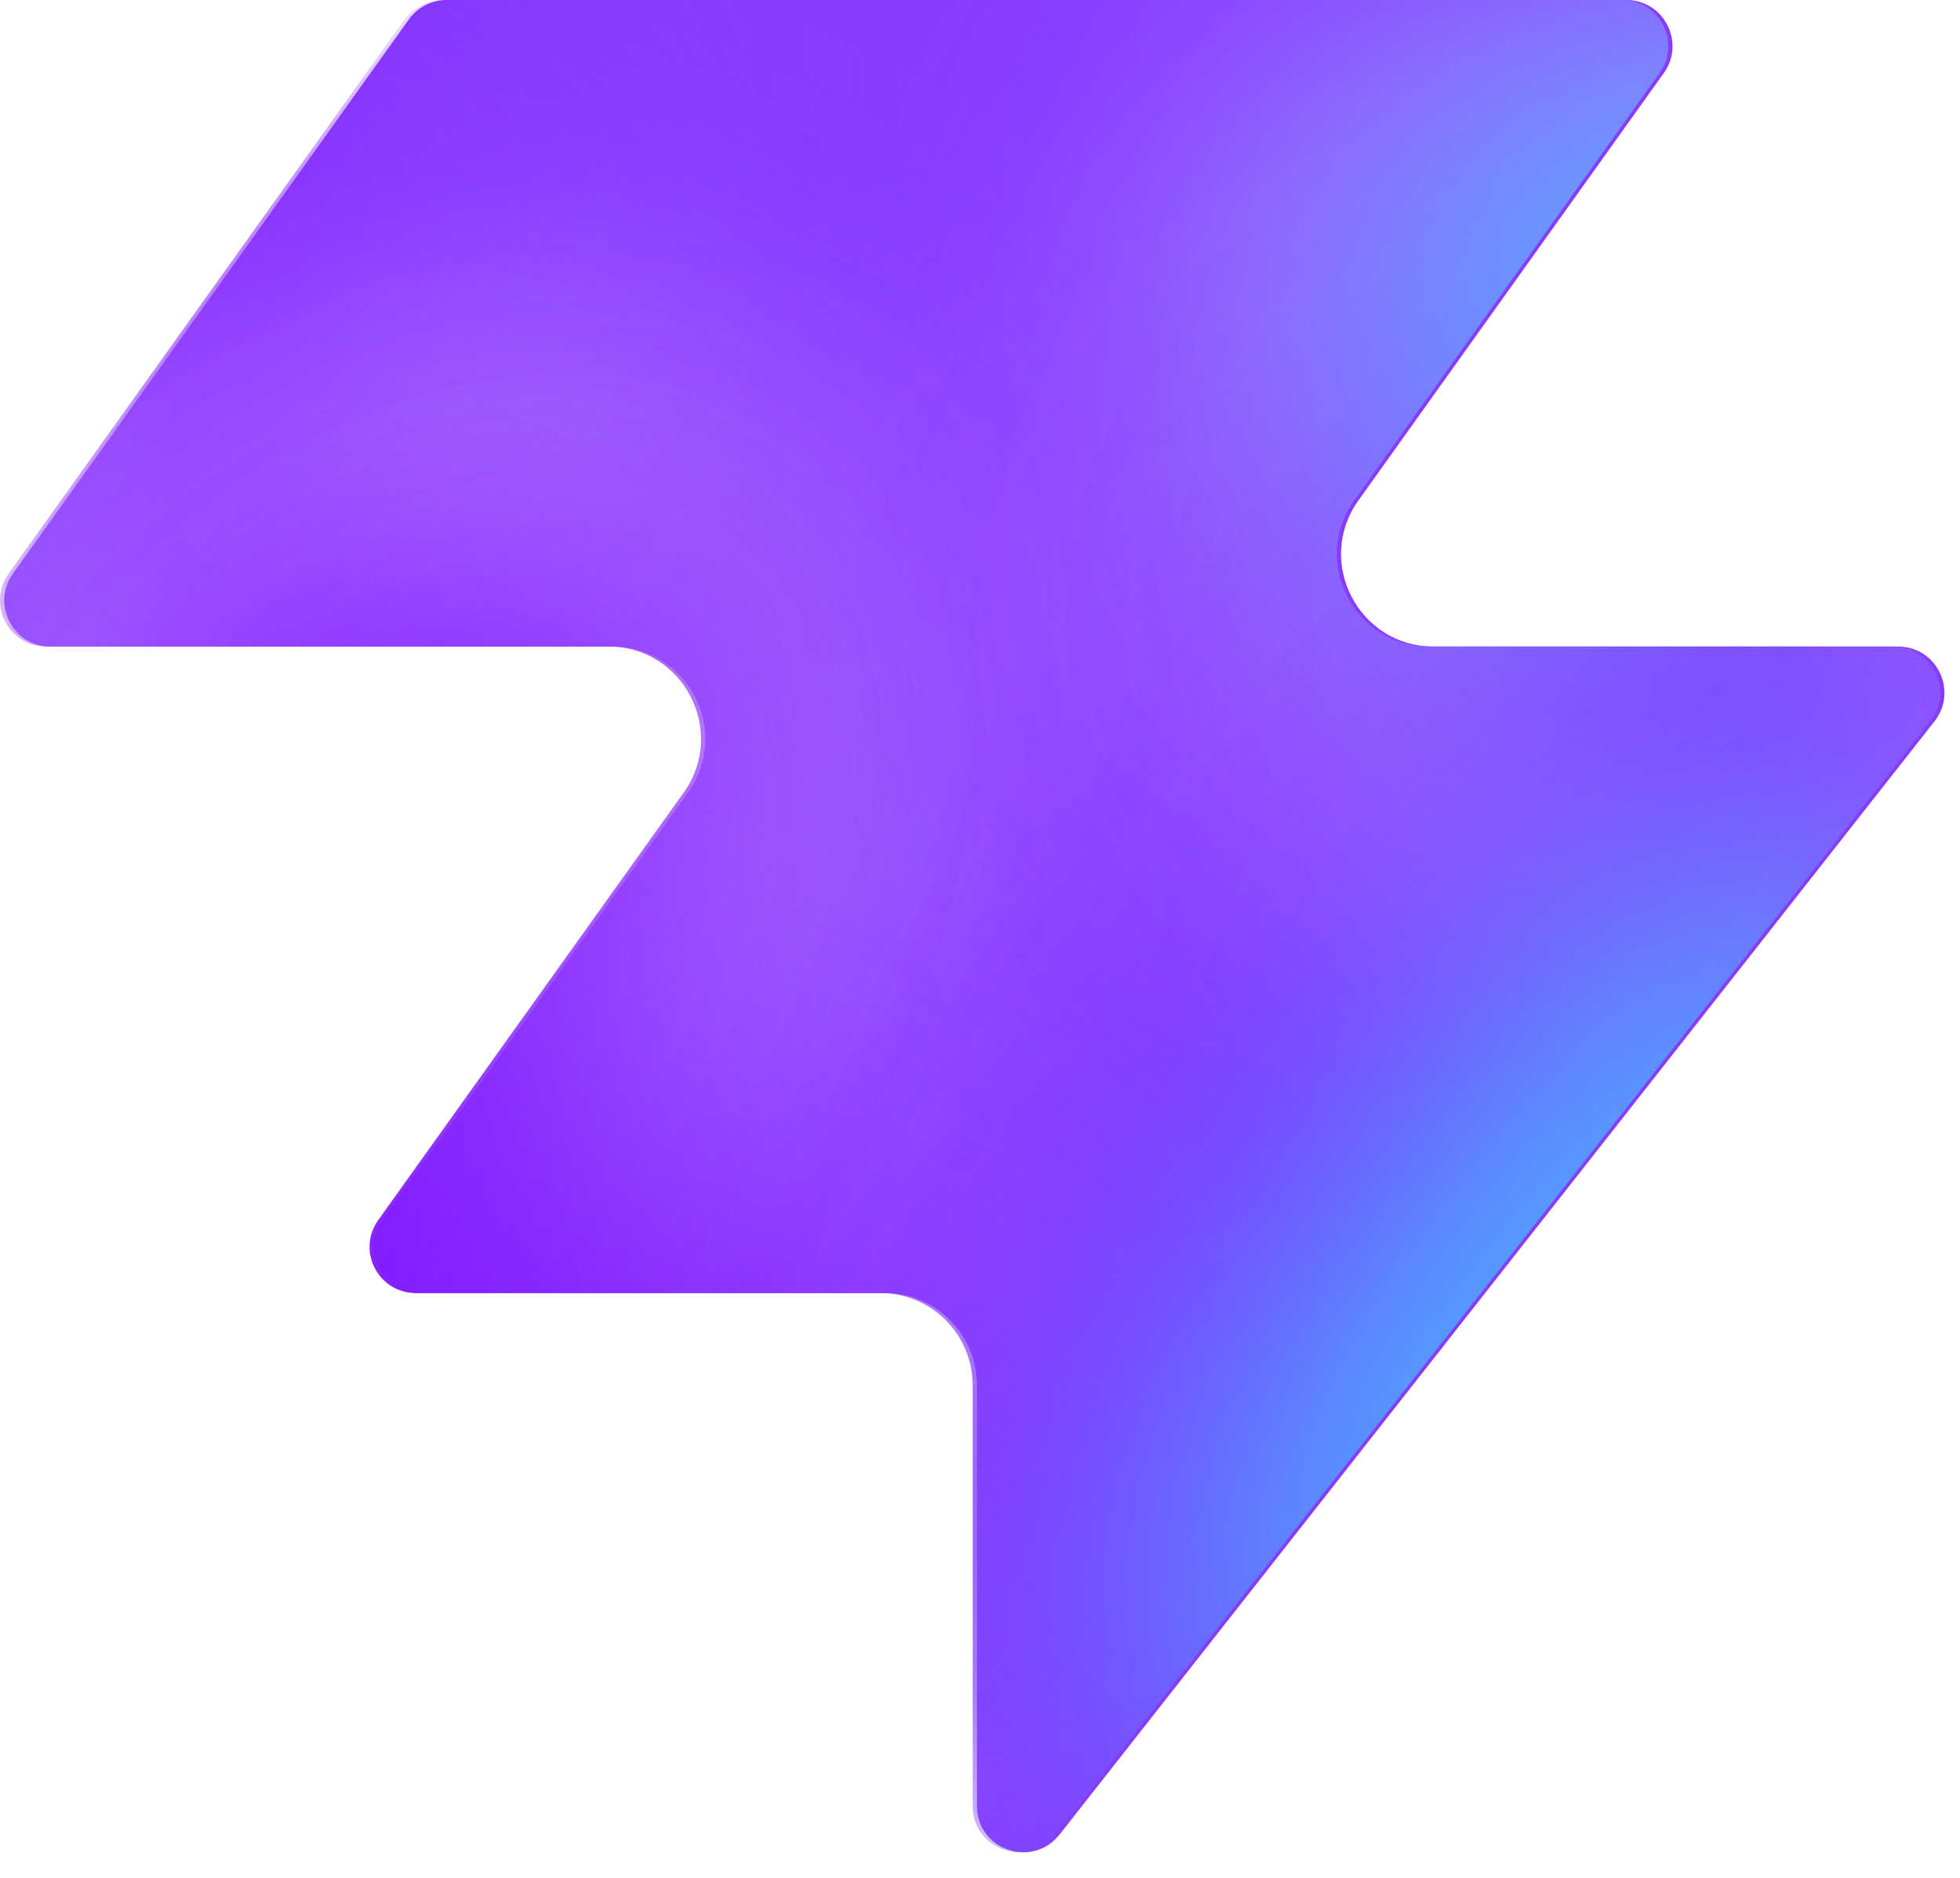
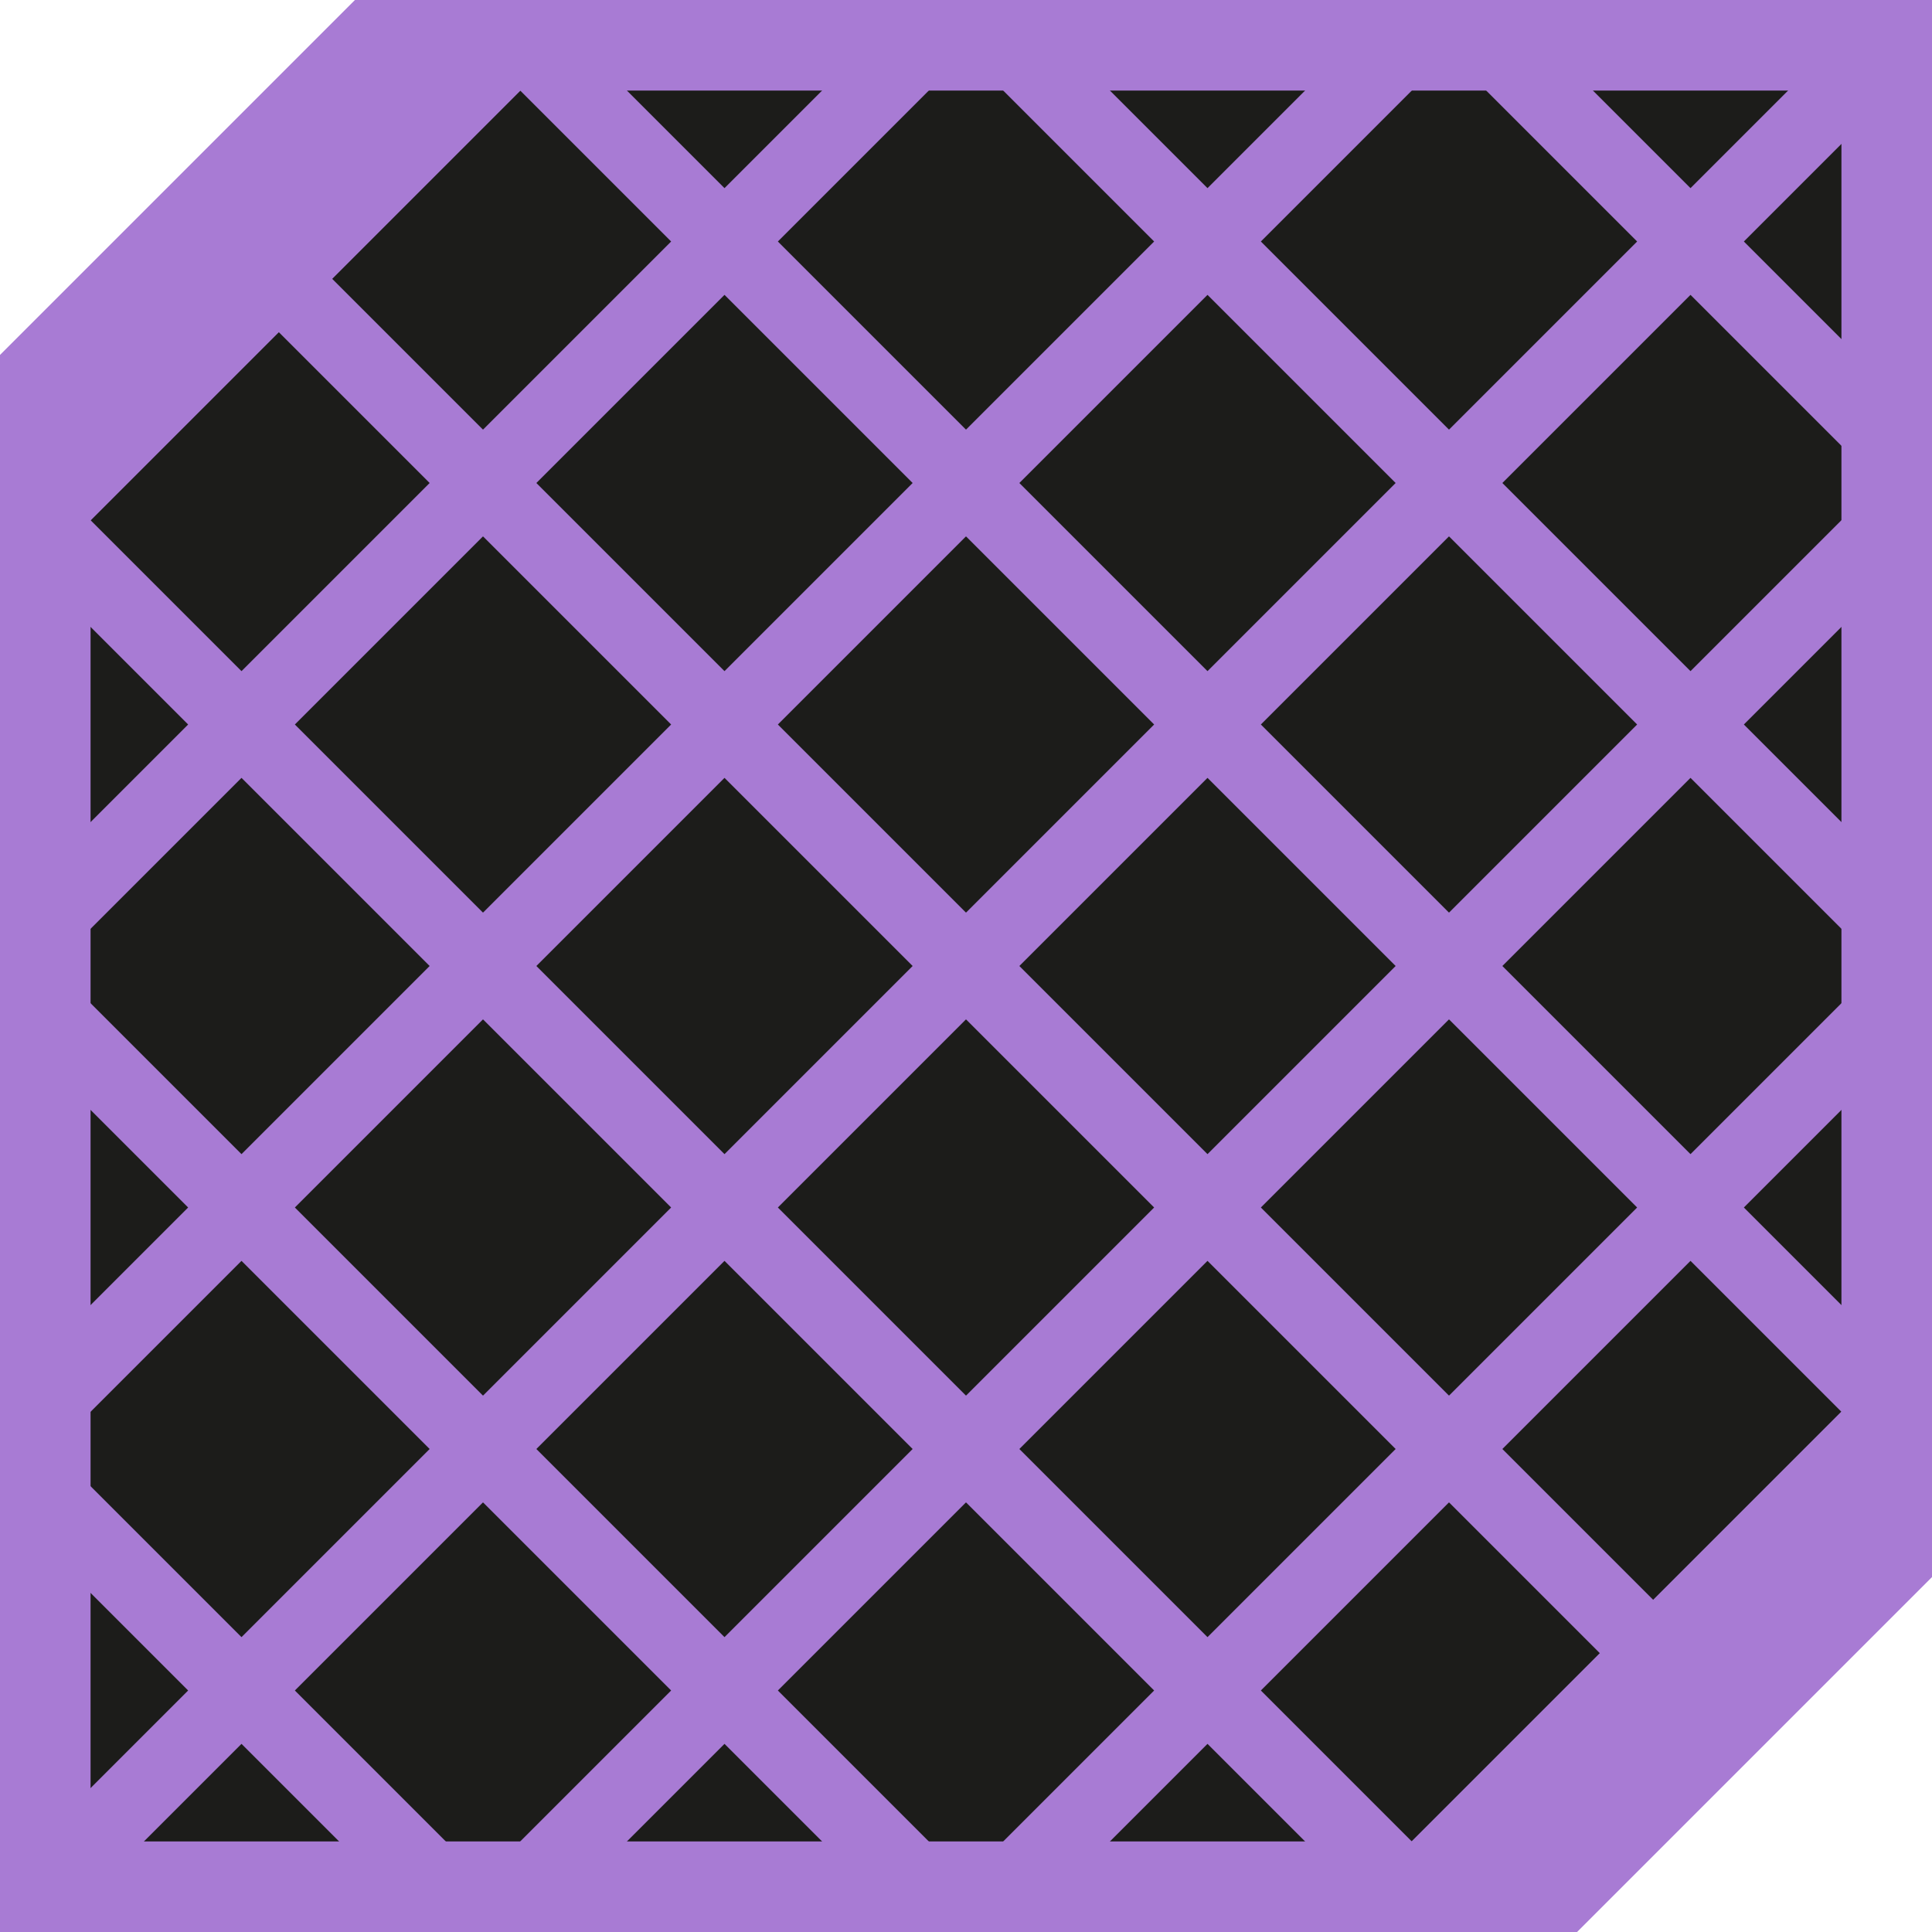
- <svg xmlns="http://www.w3.org/2000/svg" width="48" height="46" fill="none" viewBox="0 0 48 46">
-   <path fill="#863bff" d="M25.946 44.938c-.664.845-2.021.375-2.021-.698V33.937a2.26 2.26 0 0 0-2.262-2.262H10.287c-.92 0-1.456-1.04-.92-1.788l7.48-10.471c1.07-1.497 0-3.578-1.842-3.578H1.237c-.92 0-1.456-1.04-.92-1.788L10.013.474c.214-.297.556-.474.92-.474h28.894c.92 0 1.456 1.04.92 1.788l-7.48 10.471c-1.07 1.498 0 3.579 1.842 3.579h11.377c.943 0 1.473 1.088.89 1.83L25.947 44.94z" style="fill:#863bff;fill:color(display-p3 .525 .23 1);fill-opacity:1" />
-   <mask id="a" width="48" height="46" x="0" y="0" maskUnits="userSpaceOnUse" style="mask-type:alpha">
-     <path fill="#000" d="M25.842 44.938c-.664.844-2.021.375-2.021-.698V33.937a2.26 2.26 0 0 0-2.262-2.262H10.183c-.92 0-1.456-1.04-.92-1.788l7.48-10.471c1.07-1.498 0-3.579-1.842-3.579H1.133c-.92 0-1.456-1.04-.92-1.787L9.91.473c.214-.297.556-.474.92-.474h28.894c.92 0 1.456 1.04.92 1.788l-7.48 10.471c-1.07 1.498 0 3.578 1.842 3.578h11.377c.943 0 1.473 1.088.89 1.832L25.843 44.94z" style="fill:#000;fill-opacity:1" />
-   </mask>
-   <g mask="url(#a)">
-     <g filter="url(#b)">
-       <ellipse cx="5.508" cy="14.704" fill="#ede6ff" rx="5.508" ry="14.704" style="fill:#ede6ff;fill:color(display-p3 .927 .903 1);fill-opacity:1" transform="matrix(.00324 1 1 -.00324 -4.47 31.516)" />
-     </g>
-     <g filter="url(#c)">
-       <ellipse cx="10.399" cy="29.851" fill="#ede6ff" rx="10.399" ry="29.851" style="fill:#ede6ff;fill:color(display-p3 .927 .903 1);fill-opacity:1" transform="matrix(.00324 1 1 -.00324 -39.328 7.883)" />
-     </g>
-     <g filter="url(#d)">
-       <ellipse cx="5.508" cy="30.487" fill="#7e14ff" rx="5.508" ry="30.487" style="fill:#7e14ff;fill:color(display-p3 .492 .077 1);fill-opacity:1" transform="rotate(89.814 -25.913 -14.639)scale(1 -1)" />
-     </g>
-     <g filter="url(#e)">
-       <ellipse cx="5.508" cy="30.599" fill="#7e14ff" rx="5.508" ry="30.599" style="fill:#7e14ff;fill:color(display-p3 .492 .077 1);fill-opacity:1" transform="rotate(89.814 -32.644 -3.334)scale(1 -1)" />
-     </g>
-     <g filter="url(#f)">
-       <ellipse cx="5.508" cy="30.599" fill="#7e14ff" rx="5.508" ry="30.599" style="fill:#7e14ff;fill:color(display-p3 .492 .077 1);fill-opacity:1" transform="matrix(.00324 1 1 -.00324 -34.34 30.47)" />
-     </g>
-     <g filter="url(#g)">
-       <ellipse cx="14.072" cy="22.078" fill="#ede6ff" rx="14.072" ry="22.078" style="fill:#ede6ff;fill:color(display-p3 .927 .903 1);fill-opacity:1" transform="rotate(93.35 24.506 48.493)scale(-1 1)" />
-     </g>
-     <g filter="url(#h)">
-       <ellipse cx="3.47" cy="21.501" fill="#7e14ff" rx="3.47" ry="21.501" style="fill:#7e14ff;fill:color(display-p3 .492 .077 1);fill-opacity:1" transform="rotate(89.009 28.708 47.59)scale(-1 1)" />
-     </g>
-     <g filter="url(#i)">
-       <ellipse cx="3.47" cy="21.501" fill="#7e14ff" rx="3.47" ry="21.501" style="fill:#7e14ff;fill:color(display-p3 .492 .077 1);fill-opacity:1" transform="rotate(89.009 28.708 47.59)scale(-1 1)" />
-     </g>
-     <g filter="url(#j)">
-       <ellipse cx=".387" cy="8.972" fill="#7e14ff" rx="4.407" ry="29.108" style="fill:#7e14ff;fill:color(display-p3 .492 .077 1);fill-opacity:1" transform="rotate(39.51 .387 8.972)" />
-     </g>
-     <g filter="url(#k)">
-       <ellipse cx="47.523" cy="-6.092" fill="#7e14ff" rx="4.407" ry="29.108" style="fill:#7e14ff;fill:color(display-p3 .492 .077 1);fill-opacity:1" transform="rotate(37.892 47.523 -6.092)" />
-     </g>
-     <g filter="url(#l)">
-       <ellipse cx="41.412" cy="6.333" fill="#47bfff" rx="5.971" ry="9.665" style="fill:#47bfff;fill:color(display-p3 .28 .748 1);fill-opacity:1" transform="rotate(37.892 41.412 6.333)" />
-     </g>
-     <g filter="url(#m)">
-       <ellipse cx="-1.879" cy="38.332" fill="#7e14ff" rx="4.407" ry="29.108" style="fill:#7e14ff;fill:color(display-p3 .492 .077 1);fill-opacity:1" transform="rotate(37.892 -1.88 38.332)" />
-     </g>
-     <g filter="url(#n)">
-       <ellipse cx="-1.879" cy="38.332" fill="#7e14ff" rx="4.407" ry="29.108" style="fill:#7e14ff;fill:color(display-p3 .492 .077 1);fill-opacity:1" transform="rotate(37.892 -1.88 38.332)" />
-     </g>
-     <g filter="url(#o)">
-       <ellipse cx="35.651" cy="29.907" fill="#7e14ff" rx="4.407" ry="29.108" style="fill:#7e14ff;fill:color(display-p3 .492 .077 1);fill-opacity:1" transform="rotate(37.892 35.651 29.907)" />
-     </g>
-     <g filter="url(#p)">
-       <ellipse cx="38.418" cy="32.4" fill="#47bfff" rx="5.971" ry="15.297" style="fill:#47bfff;fill:color(display-p3 .28 .748 1);fill-opacity:1" transform="rotate(37.892 38.418 32.4)" />
-     </g>
-   </g>
+ <svg xmlns="http://www.w3.org/2000/svg" viewBox="0 0 32 32" role="img" aria-label="Knurled Icons">
  <defs>
-     <filter id="b" width="60.045" height="41.654" x="-19.77" y="16.149" color-interpolation-filters="sRGB" filterUnits="userSpaceOnUse">
-       <feFlood flood-opacity="0" result="BackgroundImageFix" />
-       <feBlend in="SourceGraphic" in2="BackgroundImageFix" result="shape" />
-       <feGaussianBlur result="effect1_foregroundBlur_2002_17158" stdDeviation="7.659" />
-     </filter>
-     <filter id="c" width="90.34" height="51.437" x="-54.613" y="-7.533" color-interpolation-filters="sRGB" filterUnits="userSpaceOnUse">
-       <feFlood flood-opacity="0" result="BackgroundImageFix" />
-       <feBlend in="SourceGraphic" in2="BackgroundImageFix" result="shape" />
-       <feGaussianBlur result="effect1_foregroundBlur_2002_17158" stdDeviation="7.659" />
-     </filter>
-     <filter id="d" width="79.355" height="29.4" x="-49.64" y="2.03" color-interpolation-filters="sRGB" filterUnits="userSpaceOnUse">
-       <feFlood flood-opacity="0" result="BackgroundImageFix" />
-       <feBlend in="SourceGraphic" in2="BackgroundImageFix" result="shape" />
-       <feGaussianBlur result="effect1_foregroundBlur_2002_17158" stdDeviation="4.596" />
-     </filter>
-     <filter id="e" width="79.579" height="29.4" x="-45.045" y="20.029" color-interpolation-filters="sRGB" filterUnits="userSpaceOnUse">
-       <feFlood flood-opacity="0" result="BackgroundImageFix" />
-       <feBlend in="SourceGraphic" in2="BackgroundImageFix" result="shape" />
-       <feGaussianBlur result="effect1_foregroundBlur_2002_17158" stdDeviation="4.596" />
-     </filter>
-     <filter id="f" width="79.579" height="29.4" x="-43.513" y="21.178" color-interpolation-filters="sRGB" filterUnits="userSpaceOnUse">
-       <feFlood flood-opacity="0" result="BackgroundImageFix" />
-       <feBlend in="SourceGraphic" in2="BackgroundImageFix" result="shape" />
-       <feGaussianBlur result="effect1_foregroundBlur_2002_17158" stdDeviation="4.596" />
-     </filter>
-     <filter id="g" width="74.749" height="58.852" x="15.756" y="-17.901" color-interpolation-filters="sRGB" filterUnits="userSpaceOnUse">
-       <feFlood flood-opacity="0" result="BackgroundImageFix" />
-       <feBlend in="SourceGraphic" in2="BackgroundImageFix" result="shape" />
-       <feGaussianBlur result="effect1_foregroundBlur_2002_17158" stdDeviation="7.659" />
-     </filter>
-     <filter id="h" width="61.377" height="25.362" x="23.548" y="2.284" color-interpolation-filters="sRGB" filterUnits="userSpaceOnUse">
-       <feFlood flood-opacity="0" result="BackgroundImageFix" />
-       <feBlend in="SourceGraphic" in2="BackgroundImageFix" result="shape" />
-       <feGaussianBlur result="effect1_foregroundBlur_2002_17158" stdDeviation="4.596" />
-     </filter>
-     <filter id="i" width="61.377" height="25.362" x="23.548" y="2.284" color-interpolation-filters="sRGB" filterUnits="userSpaceOnUse">
-       <feFlood flood-opacity="0" result="BackgroundImageFix" />
-       <feBlend in="SourceGraphic" in2="BackgroundImageFix" result="shape" />
-       <feGaussianBlur result="effect1_foregroundBlur_2002_17158" stdDeviation="4.596" />
-     </filter>
-     <filter id="j" width="56.045" height="63.649" x="-27.636" y="-22.853" color-interpolation-filters="sRGB" filterUnits="userSpaceOnUse">
-       <feFlood flood-opacity="0" result="BackgroundImageFix" />
-       <feBlend in="SourceGraphic" in2="BackgroundImageFix" result="shape" />
-       <feGaussianBlur result="effect1_foregroundBlur_2002_17158" stdDeviation="4.596" />
-     </filter>
-     <filter id="k" width="54.814" height="64.646" x="20.116" y="-38.415" color-interpolation-filters="sRGB" filterUnits="userSpaceOnUse">
-       <feFlood flood-opacity="0" result="BackgroundImageFix" />
-       <feBlend in="SourceGraphic" in2="BackgroundImageFix" result="shape" />
-       <feGaussianBlur result="effect1_foregroundBlur_2002_17158" stdDeviation="4.596" />
-     </filter>
-     <filter id="l" width="33.541" height="35.313" x="24.641" y="-11.323" color-interpolation-filters="sRGB" filterUnits="userSpaceOnUse">
-       <feFlood flood-opacity="0" result="BackgroundImageFix" />
-       <feBlend in="SourceGraphic" in2="BackgroundImageFix" result="shape" />
-       <feGaussianBlur result="effect1_foregroundBlur_2002_17158" stdDeviation="4.596" />
-     </filter>
-     <filter id="m" width="54.814" height="64.646" x="-29.286" y="6.009" color-interpolation-filters="sRGB" filterUnits="userSpaceOnUse">
-       <feFlood flood-opacity="0" result="BackgroundImageFix" />
-       <feBlend in="SourceGraphic" in2="BackgroundImageFix" result="shape" />
-       <feGaussianBlur result="effect1_foregroundBlur_2002_17158" stdDeviation="4.596" />
-     </filter>
-     <filter id="n" width="54.814" height="64.646" x="-29.286" y="6.009" color-interpolation-filters="sRGB" filterUnits="userSpaceOnUse">
-       <feFlood flood-opacity="0" result="BackgroundImageFix" />
-       <feBlend in="SourceGraphic" in2="BackgroundImageFix" result="shape" />
-       <feGaussianBlur result="effect1_foregroundBlur_2002_17158" stdDeviation="4.596" />
-     </filter>
-     <filter id="o" width="54.814" height="64.646" x="8.244" y="-2.416" color-interpolation-filters="sRGB" filterUnits="userSpaceOnUse">
-       <feFlood flood-opacity="0" result="BackgroundImageFix" />
-       <feBlend in="SourceGraphic" in2="BackgroundImageFix" result="shape" />
-       <feGaussianBlur result="effect1_foregroundBlur_2002_17158" stdDeviation="4.596" />
-     </filter>
-     <filter id="p" width="39.409" height="43.623" x="18.713" y="10.588" color-interpolation-filters="sRGB" filterUnits="userSpaceOnUse">
-       <feFlood flood-opacity="0" result="BackgroundImageFix" />
-       <feBlend in="SourceGraphic" in2="BackgroundImageFix" result="shape" />
-       <feGaussianBlur result="effect1_foregroundBlur_2002_17158" stdDeviation="4.596" />
-     </filter>
+     <pattern id="knurl" width="8" height="8" patternUnits="userSpaceOnUse">
+       <path d="M0 0 L8 8 M8 0 L0 8" stroke="#A87BD4" stroke-width="1.25" fill="none" />
+     </pattern>
+     <clipPath id="chamfer">
+       <path d="M8 0H32V24L24 32H0V8Z" />
+     </clipPath>
  </defs>
+   <path d="M8 0H32V24L24 32H0V8Z" fill="#1C1C1A" />
+   <rect width="32" height="32" fill="url(#knurl)" clip-path="url(#chamfer)" />
+   <path d="M8 0H32V24L24 32H0V8Z" fill="none" stroke="#A87BD4" stroke-width="3" />
</svg>
